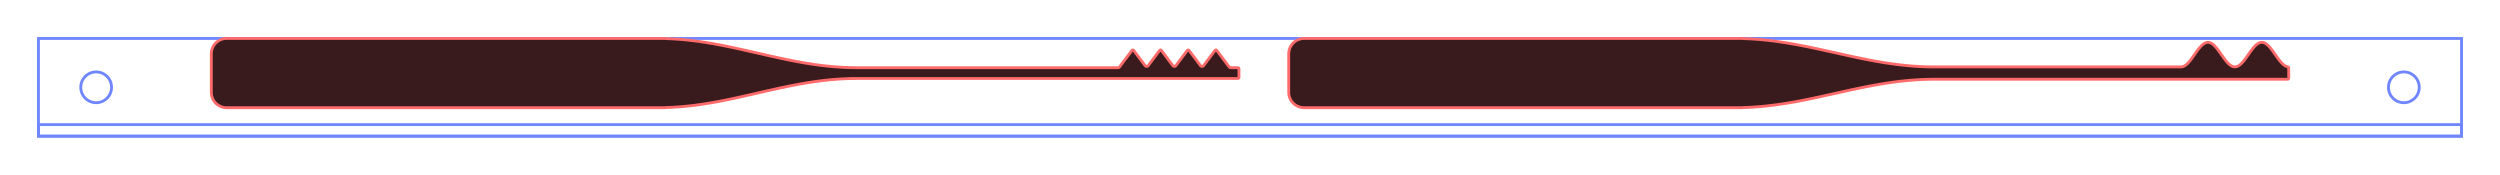
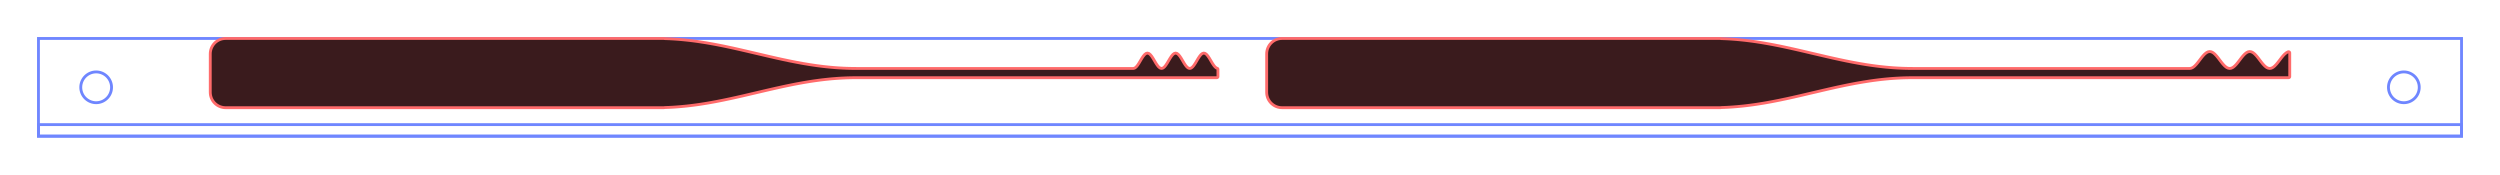
<svg xmlns="http://www.w3.org/2000/svg" width="325mm" height="22.7mm" viewBox="0 0 325 22.7">
  <path id="blade-outline" d="M 320,5 L 320,17.7 L 5,17.7 L 5,5 Z" fill="none" stroke="#6f86ff" stroke-width="1.4" vector-effect="non-scaling-stroke" />
  <path id="blade-pin-hole-0" d="M 14.5,11.35 L 14.496,11.219 L 14.483,11.089 L 14.462,10.96 L 14.432,10.832 L 14.394,10.707 L 14.348,10.585 L 14.294,10.465 L 14.232,10.35 L 14.163,10.239 L 14.087,10.133 L 14.004,10.031 L 13.914,9.936 L 13.819,9.846 L 13.717,9.763 L 13.611,9.687 L 13.5,9.618 L 13.385,9.556 L 13.265,9.502 L 13.143,9.456 L 13.018,9.418 L 12.89,9.388 L 12.761,9.367 L 12.631,9.354 L 12.5,9.35 L 12.369,9.354 L 12.239,9.367 L 12.11,9.388 L 11.982,9.418 L 11.857,9.456 L 11.735,9.502 L 11.615,9.556 L 11.5,9.618 L 11.389,9.687 L 11.283,9.763 L 11.181,9.846 L 11.086,9.936 L 10.996,10.031 L 10.913,10.133 L 10.837,10.239 L 10.768,10.35 L 10.706,10.465 L 10.652,10.585 L 10.606,10.707 L 10.568,10.832 L 10.538,10.96 L 10.517,11.089 L 10.504,11.219 L 10.5,11.35 L 10.504,11.481 L 10.517,11.611 L 10.538,11.74 L 10.568,11.868 L 10.606,11.993 L 10.652,12.115 L 10.706,12.235 L 10.768,12.35 L 10.837,12.461 L 10.913,12.568 L 10.996,12.669 L 11.086,12.764 L 11.181,12.854 L 11.283,12.937 L 11.389,13.013 L 11.5,13.082 L 11.615,13.144 L 11.735,13.198 L 11.857,13.244 L 11.982,13.282 L 12.11,13.312 L 12.239,13.333 L 12.369,13.346 L 12.5,13.35 L 12.631,13.346 L 12.761,13.333 L 12.89,13.312 L 13.018,13.282 L 13.143,13.244 L 13.265,13.198 L 13.385,13.144 L 13.5,13.082 L 13.611,13.013 L 13.717,12.937 L 13.819,12.854 L 13.914,12.764 L 14.004,12.669 L 14.087,12.568 L 14.163,12.461 L 14.232,12.35 L 14.294,12.235 L 14.348,12.115 L 14.394,11.993 L 14.432,11.868 L 14.462,11.74 L 14.483,11.611 L 14.496,11.481 Z" fill="none" stroke="#6f86ff" stroke-width="1.4" vector-effect="non-scaling-stroke" />
  <path id="blade-pin-hole-1" d="M 314.5,11.35 L 314.496,11.219 L 314.483,11.089 L 314.462,10.96 L 314.432,10.832 L 314.394,10.707 L 314.348,10.585 L 314.294,10.465 L 314.232,10.35 L 314.163,10.239 L 314.087,10.133 L 314.004,10.031 L 313.914,9.936 L 313.819,9.846 L 313.717,9.763 L 313.611,9.687 L 313.5,9.618 L 313.385,9.556 L 313.265,9.502 L 313.143,9.456 L 313.018,9.418 L 312.89,9.388 L 312.761,9.367 L 312.631,9.354 L 312.5,9.35 L 312.369,9.354 L 312.239,9.367 L 312.11,9.388 L 311.982,9.418 L 311.857,9.456 L 311.735,9.502 L 311.615,9.556 L 311.5,9.618 L 311.389,9.687 L 311.283,9.763 L 311.181,9.846 L 311.086,9.936 L 310.996,10.031 L 310.913,10.133 L 310.837,10.239 L 310.768,10.35 L 310.706,10.465 L 310.652,10.585 L 310.606,10.707 L 310.568,10.832 L 310.538,10.96 L 310.517,11.089 L 310.504,11.219 L 310.5,11.35 L 310.504,11.481 L 310.517,11.611 L 310.538,11.74 L 310.568,11.868 L 310.606,11.993 L 310.652,12.115 L 310.706,12.235 L 310.768,12.35 L 310.837,12.461 L 310.913,12.568 L 310.996,12.669 L 311.086,12.764 L 311.181,12.854 L 311.283,12.937 L 311.389,13.013 L 311.5,13.082 L 311.615,13.144 L 311.735,13.198 L 311.857,13.244 L 311.982,13.282 L 312.11,13.312 L 312.239,13.333 L 312.369,13.346 L 312.5,13.35 L 312.631,13.346 L 312.761,13.333 L 312.89,13.312 L 313.018,13.282 L 313.143,13.244 L 313.265,13.198 L 313.385,13.144 L 313.5,13.082 L 313.611,13.013 L 313.717,12.937 L 313.819,12.854 L 313.914,12.764 L 314.004,12.669 L 314.087,12.568 L 314.163,12.461 L 314.232,12.35 L 314.294,12.235 L 314.348,12.115 L 314.394,11.993 L 314.432,11.868 L 314.462,11.74 L 314.483,11.611 L 314.496,11.481 Z" fill="none" stroke="#6f86ff" stroke-width="1.4" vector-effect="non-scaling-stroke" />
  <path id="tooth-edge-keepout" d="M 320,16.2 L 320,17.7 L 5,17.7 L 5,16.2 Z" fill="none" stroke="#6f86ff" stroke-width="1.4" vector-effect="non-scaling-stroke" />
-   <path id="wafer-zigzag-rake__full-handle" d="M 86.553,5.017 L 86.441,5 L 29.472,5 L 29.268,5.01 L 29.079,5.038 L 28.896,5.084 L 28.699,5.154 L 28.526,5.235 L 28.364,5.332 L 28.191,5.461 L 28.051,5.588 L 27.922,5.729 L 27.805,5.887 L 27.708,6.049 L 27.616,6.244 L 27.552,6.422 L 27.508,6.6 L 27.477,6.802 L 27.467,7.005 L 27.467,11.995 L 27.477,12.198 L 27.506,12.393 L 27.554,12.583 L 27.618,12.763 L 27.702,12.941 L 27.803,13.109 L 27.919,13.267 L 28.051,13.412 L 28.191,13.539 L 28.364,13.668 L 28.526,13.765 L 28.71,13.851 L 28.889,13.914 L 29.079,13.962 L 29.268,13.99 L 29.465,14 L 86.441,14 L 86.553,13.983 L 87.2,13.959 L 87.633,13.935 L 88.065,13.907 L 88.5,13.874 L 88.933,13.836 L 89.365,13.793 L 89.8,13.745 L 90.233,13.694 L 90.665,13.637 L 91.1,13.577 L 91.965,13.444 L 92.4,13.371 L 93.266,13.217 L 94.132,13.05 L 94.999,12.873 L 95.866,12.687 L 96.733,12.495 L 99.766,11.803 L 100.633,11.608 L 101.499,11.419 L 102.366,11.238 L 102.8,11.15 L 103.666,10.983 L 104.099,10.905 L 104.967,10.756 L 105.832,10.624 L 106.267,10.563 L 106.698,10.507 L 107.132,10.455 L 107.568,10.407 L 107.998,10.364 L 108.434,10.326 L 108.868,10.293 L 109.298,10.265 L 109.731,10.242 L 110.168,10.223 L 110.601,10.21 L 111.034,10.203 L 111.467,10.2 L 160.917,10.2 L 160.946,10.197 L 160.974,10.189 L 161,10.175 L 161.023,10.156 L 161.041,10.133 L 161.055,10.107 L 161.064,10.079 L 161.067,10.05 L 161.067,8.95 L 161.064,8.921 L 161.055,8.893 L 161.041,8.867 L 161.023,8.844 L 161,8.825 L 160.974,8.811 L 160.946,8.803 L 160.917,8.8 L 159.988,8.8 L 159.952,8.796 L 159.908,8.785 L 159.866,8.765 L 159.828,8.739 L 159.79,8.697 L 158.187,6.56 L 158.166,6.537 L 158.141,6.519 L 158.112,6.507 L 158.082,6.501 L 158.051,6.501 L 158.021,6.507 L 157.993,6.519 L 157.968,6.537 L 157.947,6.56 L 156.464,8.536 L 156.425,8.576 L 156.383,8.604 L 156.335,8.623 L 156.285,8.632 L 156.233,8.63 L 156.198,8.623 L 156.151,8.604 L 156.108,8.576 L 156.069,8.536 L 154.587,6.56 L 154.566,6.537 L 154.541,6.519 L 154.512,6.507 L 154.482,6.501 L 154.451,6.501 L 154.421,6.507 L 154.393,6.519 L 154.368,6.537 L 154.347,6.56 L 152.869,8.53 L 152.825,8.576 L 152.783,8.604 L 152.75,8.618 L 152.685,8.632 L 152.649,8.632 L 152.598,8.623 L 152.537,8.596 L 152.496,8.565 L 152.469,8.536 L 150.987,6.56 L 150.966,6.537 L 150.941,6.519 L 150.912,6.507 L 150.882,6.501 L 150.851,6.501 L 150.821,6.507 L 150.793,6.519 L 150.768,6.537 L 150.747,6.56 L 149.264,8.536 L 149.225,8.576 L 149.183,8.604 L 149.15,8.618 L 149.085,8.632 L 149.049,8.632 L 148.998,8.623 L 148.937,8.596 L 148.896,8.565 L 148.864,8.53 L 147.387,6.56 L 147.366,6.537 L 147.341,6.519 L 147.312,6.507 L 147.282,6.501 L 147.251,6.501 L 147.221,6.507 L 147.193,6.519 L 147.168,6.537 L 147.147,6.56 L 145.539,8.703 L 145.505,8.739 L 145.468,8.765 L 145.426,8.785 L 145.394,8.794 L 145.345,8.8 L 111.468,8.8 L 111.032,8.797 L 110.602,8.79 L 110.166,8.777 L 109.732,8.758 L 109.299,8.735 L 108.866,8.707 L 108.432,8.674 L 108.002,8.636 L 107.566,8.593 L 107.132,8.545 L 106.699,8.493 L 106.266,8.437 L 105.832,8.377 L 105.399,8.312 L 104.533,8.171 L 103.668,8.017 L 102.799,7.85 L 101.934,7.673 L 101.067,7.487 L 100.201,7.295 L 97.167,6.603 L 96.3,6.408 L 95.434,6.219 L 94.568,6.038 L 94.134,5.95 L 93.268,5.784 L 92.834,5.704 L 91.967,5.557 L 91.102,5.424 L 90.669,5.363 L 90.235,5.307 L 89.8,5.255 L 89.367,5.207 L 88.933,5.164 L 88.501,5.126 L 88.068,5.093 L 87.635,5.065 L 87.202,5.042 Z" fill="#3a1b1d" stroke="#ff6b6b" stroke-width="1.4" vector-effect="non-scaling-stroke" />
-   <path id="wafer-wide-rocker__full-handle" d="M 226.618,5.016 L 226.508,5 L 169.538,5 L 169.335,5.01 L 169.146,5.038 L 168.962,5.084 L 168.766,5.154 L 168.593,5.235 L 168.431,5.332 L 168.257,5.461 L 168.118,5.588 L 167.989,5.729 L 167.872,5.887 L 167.774,6.049 L 167.682,6.244 L 167.619,6.422 L 167.574,6.6 L 167.543,6.802 L 167.533,7.005 L 167.533,11.995 L 167.543,12.198 L 167.572,12.393 L 167.62,12.583 L 167.685,12.763 L 167.769,12.941 L 167.869,13.109 L 167.986,13.267 L 168.118,13.412 L 168.257,13.539 L 168.431,13.668 L 168.593,13.765 L 168.777,13.851 L 168.955,13.914 L 169.146,13.962 L 169.335,13.99 L 169.532,14 L 226.508,14 L 226.618,13.983 L 227.267,13.96 L 227.7,13.937 L 228.132,13.91 L 228.567,13.877 L 229,13.84 L 229.432,13.799 L 229.867,13.752 L 230.299,13.702 L 230.732,13.647 L 231.166,13.588 L 232.033,13.458 L 232.466,13.388 L 233.333,13.238 L 234.199,13.075 L 235.066,12.902 L 235.933,12.722 L 236.799,12.535 L 239.833,11.861 L 241.133,11.579 L 242.434,11.31 L 243.299,11.143 L 243.734,11.062 L 244.601,10.912 L 245.465,10.775 L 246.332,10.653 L 246.765,10.599 L 247.201,10.548 L 247.632,10.502 L 248.068,10.46 L 248.501,10.423 L 248.932,10.391 L 249.368,10.363 L 249.801,10.34 L 250.232,10.323 L 250.665,10.31 L 251.101,10.303 L 251.534,10.3 L 297.383,10.3 L 297.413,10.297 L 297.441,10.289 L 297.467,10.275 L 297.489,10.256 L 297.508,10.233 L 297.522,10.207 L 297.531,10.179 L 297.533,10.15 L 297.533,8.829 L 297.53,8.799 L 297.521,8.77 L 297.506,8.743 L 297.486,8.72 L 297.462,8.702 L 297.435,8.688 L 297.406,8.681 L 297.329,8.669 L 297.274,8.653 L 297.094,8.574 L 297.049,8.549 L 296.85,8.406 L 296.822,8.384 L 296.594,8.163 L 296.363,7.895 L 296.135,7.597 L 295.435,6.608 L 295.201,6.301 L 294.968,6.031 L 294.744,5.816 L 294.504,5.642 L 294.291,5.546 L 294.24,5.531 L 294.033,5.502 L 293.827,5.531 L 293.775,5.546 L 293.563,5.642 L 293.323,5.816 L 293.099,6.031 L 292.866,6.301 L 292.631,6.608 L 291.931,7.597 L 291.696,7.905 L 291.459,8.178 L 291.248,8.38 L 291.221,8.403 L 291.024,8.544 L 290.98,8.57 L 290.802,8.649 L 290.738,8.669 L 290.573,8.694 L 290.539,8.697 L 290.493,8.694 L 290.338,8.671 L 290.265,8.649 L 290.094,8.574 L 290.049,8.549 L 289.85,8.406 L 289.818,8.38 L 289.594,8.163 L 289.363,7.895 L 289.131,7.591 L 288.433,6.605 L 288.201,6.301 L 287.965,6.028 L 287.736,5.808 L 287.495,5.637 L 287.272,5.539 L 287.24,5.531 L 287.033,5.502 L 286.827,5.531 L 286.775,5.546 L 286.563,5.642 L 286.323,5.816 L 286.099,6.031 L 285.866,6.301 L 285.631,6.608 L 284.931,7.597 L 284.696,7.905 L 284.459,8.178 L 284.248,8.38 L 284.221,8.403 L 284.024,8.544 L 283.98,8.57 L 283.793,8.653 L 283.728,8.671 L 283.549,8.697 L 283.512,8.7 L 251.534,8.7 L 251.102,8.697 L 250.666,8.69 L 250.232,8.677 L 249.799,8.659 L 249.366,8.637 L 248.932,8.609 L 248.499,8.577 L 248.066,8.54 L 247.632,8.498 L 247.199,8.452 L 246.766,8.401 L 246.333,8.347 L 245.466,8.225 L 244.599,8.088 L 243.734,7.938 L 242.866,7.775 L 242.001,7.603 L 241.134,7.422 L 240.267,7.235 L 237.233,6.561 L 236.367,6.371 L 235.501,6.187 L 234.634,6.01 L 234.2,5.925 L 233.335,5.763 L 232.9,5.686 L 232.034,5.542 L 231.168,5.412 L 230.735,5.354 L 230.302,5.299 L 229.867,5.248 L 229.433,5.202 L 229,5.16 L 228.568,5.123 L 228.135,5.091 L 227.702,5.063 L 227.268,5.04 Z" fill="#3a1b1d" stroke="#ff6b6b" stroke-width="1.4" vector-effect="non-scaling-stroke" />
+   <path id="rake-bogota-3__full-handle" d="M 86.421,5.018 L 86.307,5 L 29.338,5 L 29.135,5.01 L 28.946,5.038 L 28.762,5.084 L 28.566,5.154 L 28.393,5.235 L 28.231,5.332 L 28.057,5.461 L 27.918,5.588 L 27.789,5.729 L 27.672,5.887 L 27.575,6.049 L 27.482,6.244 L 27.419,6.422 L 27.374,6.6 L 27.343,6.802 L 27.333,7.005 L 27.333,11.995 L 27.343,12.198 L 27.372,12.393 L 27.421,12.583 L 27.485,12.763 L 27.569,12.941 L 27.669,13.109 L 27.786,13.267 L 27.918,13.412 L 28.057,13.539 L 28.231,13.668 L 28.393,13.765 L 28.577,13.851 L 28.755,13.914 L 28.946,13.962 L 29.135,13.99 L 29.332,14 L 86.307,14 L 86.421,13.982 L 87.067,13.957 L 87.5,13.934 L 87.932,13.905 L 88.367,13.87 L 88.8,13.831 L 89.232,13.788 L 89.667,13.739 L 90.1,13.685 L 90.531,13.628 L 90.966,13.566 L 91.833,13.429 L 92.266,13.355 L 93.133,13.196 L 93.999,13.025 L 94.866,12.843 L 95.733,12.653 L 96.6,12.456 L 99.633,11.745 L 100.933,11.448 L 101.799,11.257 L 102.234,11.165 L 103.099,10.988 L 103.534,10.904 L 104.401,10.745 L 105.265,10.601 L 105.701,10.534 L 106.132,10.473 L 106.565,10.415 L 107.001,10.361 L 107.432,10.313 L 107.868,10.268 L 108.301,10.229 L 108.731,10.196 L 109.168,10.166 L 109.601,10.143 L 110.031,10.124 L 110.465,10.111 L 110.901,10.103 L 111.334,10.1 L 158.183,10.1 L 158.213,10.097 L 158.241,10.089 L 158.267,10.075 L 158.289,10.056 L 158.308,10.033 L 158.322,10.007 L 158.331,9.979 L 158.333,9.95 L 158.333,9.015 L 158.331,8.987 L 158.323,8.96 L 158.31,8.935 L 158.293,8.913 L 158.272,8.895 L 158.248,8.88 L 158.195,8.863 L 158.146,8.843 L 158.107,8.818 L 157.992,8.728 L 157.946,8.685 L 157.791,8.497 L 157.597,8.205 L 157.231,7.587 L 157.051,7.315 L 156.881,7.108 L 156.849,7.077 L 156.707,6.968 L 156.682,6.952 L 156.654,6.941 L 156.513,6.906 L 156.487,6.906 L 156.461,6.91 L 156.346,6.941 L 156.318,6.952 L 156.293,6.968 L 156.151,7.077 L 156.119,7.108 L 155.949,7.315 L 155.769,7.587 L 155.403,8.205 L 155.207,8.5 L 155.048,8.691 L 155.008,8.728 L 154.893,8.818 L 154.854,8.843 L 154.805,8.863 L 154.734,8.882 L 154.682,8.89 L 154.638,8.889 L 154.599,8.882 L 154.529,8.863 L 154.479,8.843 L 154.44,8.818 L 154.325,8.728 L 154.28,8.685 L 154.11,8.478 L 153.937,8.215 L 153.567,7.592 L 153.376,7.304 L 153.203,7.096 L 153.041,6.968 L 153.015,6.952 L 152.987,6.941 L 152.846,6.906 L 152.82,6.906 L 152.795,6.91 L 152.679,6.941 L 152.651,6.952 L 152.626,6.968 L 152.484,7.077 L 152.453,7.108 L 152.282,7.315 L 152.102,7.587 L 151.736,8.205 L 151.54,8.5 L 151.381,8.691 L 151.342,8.728 L 151.226,8.818 L 151.187,8.843 L 151.138,8.863 L 151.068,8.882 L 151.015,8.89 L 150.972,8.889 L 150.932,8.882 L 150.862,8.863 L 150.813,8.843 L 150.774,8.818 L 150.658,8.728 L 150.613,8.685 L 150.444,8.478 L 150.27,8.215 L 149.901,7.592 L 149.71,7.304 L 149.536,7.096 L 149.374,6.968 L 149.349,6.952 L 149.321,6.941 L 149.18,6.906 L 149.154,6.906 L 149.128,6.91 L 149.013,6.941 L 148.985,6.952 L 148.959,6.968 L 148.797,7.096 L 148.624,7.304 L 148.433,7.592 L 148.063,8.215 L 147.89,8.478 L 147.715,8.691 L 147.675,8.728 L 147.56,8.818 L 147.521,8.843 L 147.464,8.865 L 147.37,8.89 L 147.296,8.9 L 111.334,8.9 L 110.899,8.897 L 110.466,8.889 L 110.032,8.876 L 109.599,8.857 L 109.166,8.834 L 108.732,8.805 L 108.299,8.77 L 107.868,8.732 L 107.432,8.687 L 106.999,8.639 L 106.566,8.585 L 106.132,8.527 L 105.699,8.465 L 105.266,8.399 L 104.399,8.255 L 103.534,8.096 L 102.666,7.925 L 101.801,7.743 L 100.934,7.553 L 100.067,7.356 L 97.033,6.645 L 96.167,6.445 L 95.301,6.251 L 94.434,6.065 L 94,5.975 L 93.135,5.804 L 92.7,5.723 L 91.834,5.571 L 90.969,5.435 L 90.535,5.373 L 90.101,5.315 L 89.666,5.261 L 89.233,5.213 L 88.8,5.169 L 88.368,5.13 L 87.935,5.096 L 87.502,5.067 L 87.067,5.043 Z" fill="#3a1b1d" stroke="#ff6b6b" stroke-width="1.4" vector-effect="non-scaling-stroke" />
+   <path id="rake-snake__full-handle" d="M 223.754,5.018 L 223.64,5 L 166.672,5 L 166.468,5.01 L 166.279,5.038 L 166.096,5.084 L 165.899,5.154 L 165.726,5.235 L 165.564,5.332 L 165.391,5.461 L 165.251,5.588 L 165.122,5.729 L 165.005,5.887 L 164.908,6.049 L 164.816,6.244 L 164.752,6.422 L 164.708,6.6 L 164.677,6.802 L 164.667,7.005 L 164.667,11.995 L 164.677,12.198 L 164.706,12.393 L 164.754,12.583 L 164.818,12.763 L 164.902,12.941 L 165.003,13.109 L 165.119,13.267 L 165.251,13.412 L 165.391,13.539 L 165.564,13.668 L 165.726,13.765 L 165.911,13.851 L 166.089,13.914 L 166.279,13.962 L 166.468,13.99 L 166.665,14 L 223.64,14 L 223.754,13.982 L 224.4,13.957 L 224.833,13.934 L 225.265,13.905 L 225.7,13.87 L 226.133,13.831 L 226.565,13.788 L 227,13.739 L 227.434,13.685 L 227.865,13.628 L 228.299,13.566 L 229.165,13.429 L 229.6,13.355 L 230.466,13.196 L 231.332,13.025 L 232.199,12.843 L 233.066,12.653 L 233.933,12.456 L 236.966,11.745 L 237.833,11.545 L 238.699,11.351 L 239.566,11.165 L 240,11.075 L 240.866,10.904 L 241.299,10.823 L 242.167,10.671 L 243.032,10.535 L 243.468,10.472 L 243.898,10.415 L 244.332,10.361 L 244.768,10.312 L 245.198,10.269 L 245.634,10.229 L 246.068,10.195 L 246.498,10.167 L 246.931,10.143 L 247.368,10.124 L 247.801,10.111 L 248.234,10.103 L 248.667,10.1 L 297.517,10.1 L 297.546,10.097 L 297.574,10.089 L 297.6,10.075 L 297.623,10.056 L 297.641,10.033 L 297.655,10.007 L 297.664,9.979 L 297.667,9.95 L 297.667,6.878 L 297.664,6.849 L 297.656,6.822 L 297.642,6.796 L 297.624,6.773 L 297.602,6.755 L 297.576,6.741 L 297.549,6.732 L 297.52,6.728 L 297.472,6.734 L 297.43,6.748 L 297.238,6.846 L 297.008,7.032 L 296.799,7.252 L 296.586,7.513 L 296.152,8.082 L 295.94,8.342 L 295.706,8.586 L 295.517,8.738 L 295.473,8.766 L 295.319,8.844 L 295.288,8.858 L 295.244,8.869 L 295.112,8.892 L 295.073,8.896 L 295.021,8.892 L 294.89,8.869 L 294.856,8.861 L 294.814,8.844 L 294.66,8.766 L 294.616,8.738 L 294.431,8.59 L 294.404,8.564 L 294.193,8.342 L 293.981,8.082 L 293.548,7.513 L 293.334,7.252 L 293.119,7.025 L 292.904,6.851 L 292.703,6.748 L 292.661,6.734 L 292.467,6.702 L 292.272,6.734 L 292.23,6.748 L 292.03,6.851 L 291.827,7.014 L 291.595,7.256 L 291.383,7.516 L 290.947,8.088 L 290.738,8.344 L 290.526,8.568 L 290.317,8.738 L 290.273,8.766 L 290.119,8.844 L 290.077,8.861 L 290.044,8.869 L 289.912,8.892 L 289.873,8.896 L 289.821,8.892 L 289.69,8.869 L 289.656,8.861 L 289.614,8.844 L 289.46,8.766 L 289.416,8.738 L 289.231,8.59 L 289.204,8.564 L 288.993,8.342 L 288.781,8.082 L 288.348,7.513 L 288.134,7.252 L 287.919,7.025 L 287.704,6.851 L 287.503,6.748 L 287.461,6.734 L 287.267,6.702 L 287.072,6.734 L 287.03,6.748 L 286.83,6.851 L 286.615,7.025 L 286.399,7.252 L 286.185,7.513 L 285.752,8.082 L 285.54,8.342 L 285.33,8.564 L 285.302,8.59 L 285.117,8.738 L 285.073,8.766 L 284.919,8.844 L 284.888,8.858 L 284.844,8.869 L 284.691,8.896 L 284.648,8.9 L 248.668,8.9 L 248.232,8.897 L 247.802,8.889 L 247.366,8.876 L 246.932,8.857 L 246.499,8.834 L 246.066,8.805 L 245.632,8.77 L 245.202,8.732 L 244.766,8.687 L 244.332,8.639 L 243.899,8.585 L 243.466,8.527 L 243.032,8.465 L 242.599,8.399 L 241.733,8.255 L 240.868,8.096 L 240,7.925 L 239.134,7.743 L 238.267,7.553 L 237.4,7.356 L 234.367,6.645 L 233.5,6.445 L 232.634,6.251 L 231.768,6.065 L 231.334,5.975 L 230.468,5.804 L 230.034,5.723 L 229.167,5.571 L 228.302,5.435 L 227.869,5.373 L 227.435,5.315 L 227,5.261 L 226.566,5.213 L 226.133,5.169 L 225.702,5.13 L 225.268,5.096 L 224.835,5.067 L 224.4,5.043 Z" fill="#3a1b1d" stroke="#ff6b6b" stroke-width="1.4" vector-effect="non-scaling-stroke" />
</svg>
